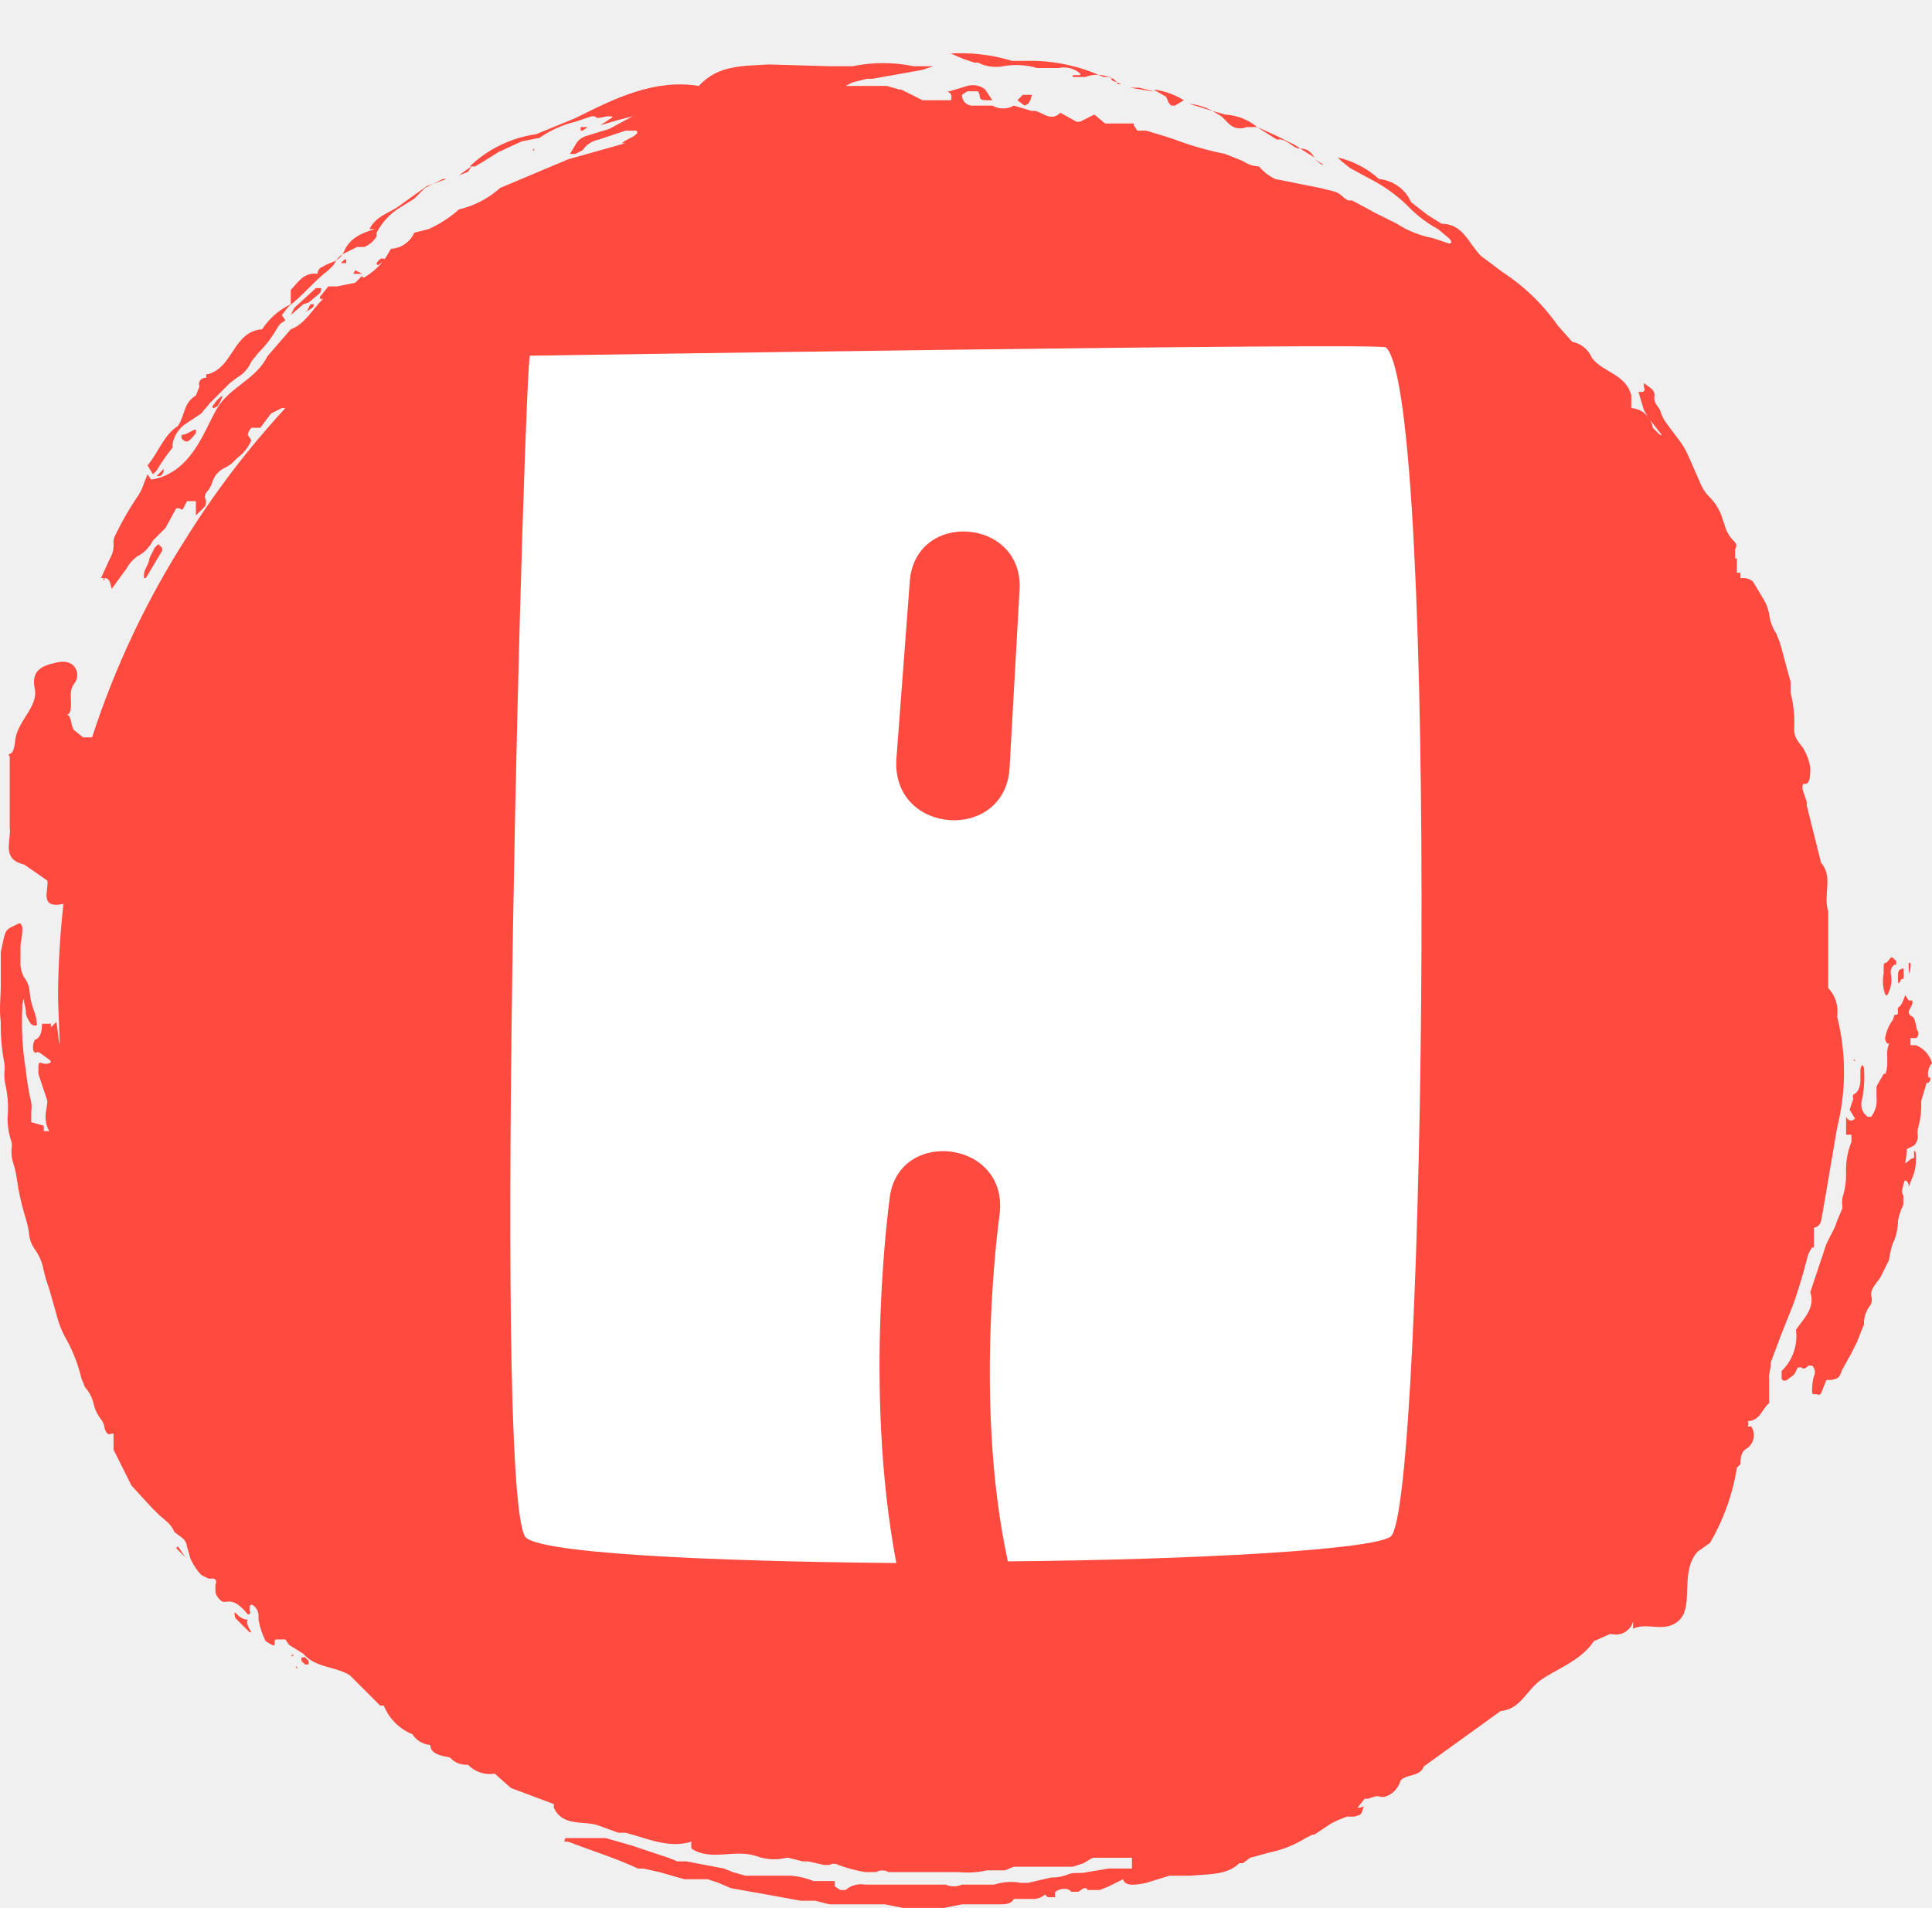
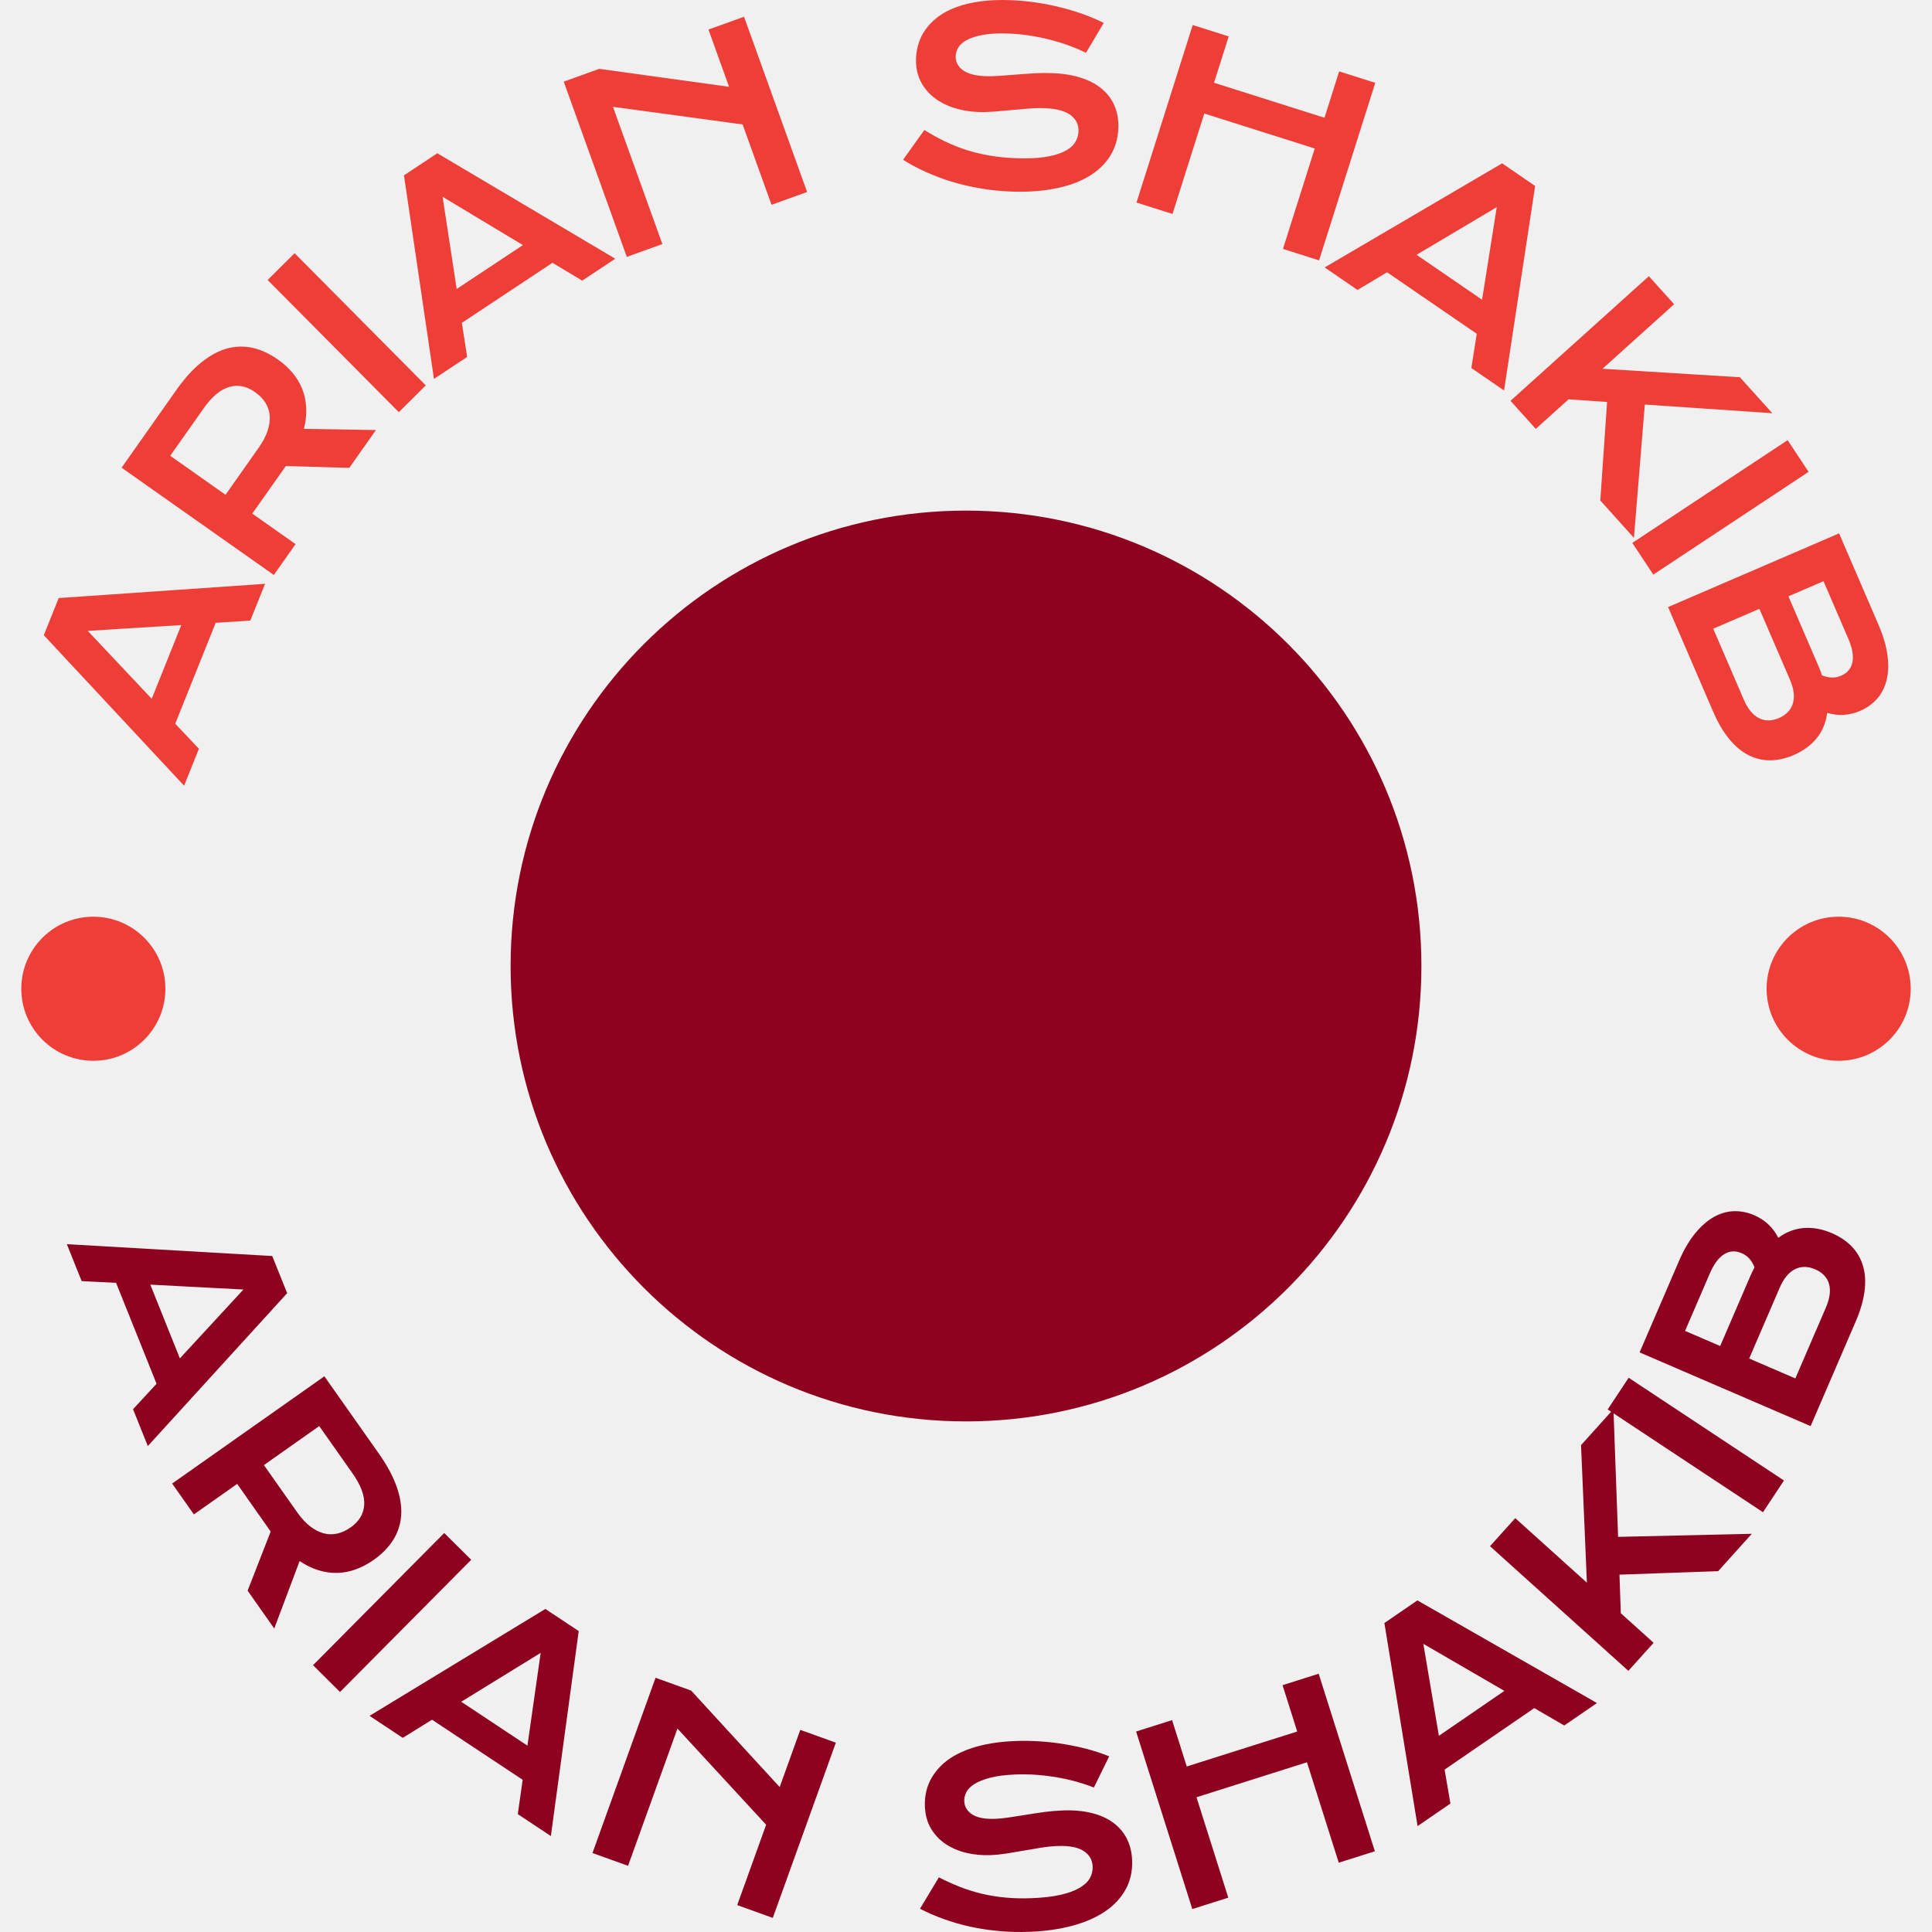
- <svg xmlns="http://www.w3.org/2000/svg" width="308.761" height="304.916" viewBox="0 0 106.008 104.687" class="css-1j8o68f" version="1.1" id="svg23">
-   <defs id="SvgjsDefs2684" />
-   <g id="SvgjsG2685" featurekey="rootContainer" transform="matrix(0.9820593,0,0,0.9820593,-0.05456052,0)" fill="#ff4a3f">
-     <g id="g17">
-       <path d="M19.8 15.3h.5l-.4-.2zm.5.1zm.8-.7c0 .1 0 .1.1.1l.4-.3c-.2-.1-.3-.1-.5.2zm.4-.2zm-4.1 2.3zm-.2.6l.3-.2c.1-.1.1-.2.1-.2h-.2l-.2.4c-.1-.1-.1 0 0 0zm2.2-2.9h-.1l-.2.2h.3zm-2.1 2.4l.6-.5c.1-.1.1-.2.1-.3h-.3l-1.2 1.1-.2.4.7-.6zm-1.1.8z" id="path3" />
-       <path d="M9.7 25v-.2a1.7 1.7 0 0 1 .7-1.1l.9-.6.5-.6.7-.7.4-.4.4-.3a1.9 1.9 0 0 0 .8-.9l.4-.5a5.9 5.9 0 0 0 1-1.3l.2-.3.3-.2-.2-.3.4-.5c.8-.6 1.4-1.4 2.2-2l.3-.3a1.4 1.4 0 0 1 .5-.6l.8-.4h.4a1.4 1.4 0 0 0 .7-.6V13a3.5 3.5 0 0 1 1.3-1.4l.8-.5.2-.2.4-.4 1-.5h.2l-1.1.4-1.4 1c-.6.5-1.4.6-1.8 1.4h.3c-.7.2-1.4.5-1.7 1.2s-.8.6-1.2.9a.4.4 0 0 0-.3.4c-.8-.1-1.1.5-1.5.9v.8a3.9 3.9 0 0 0-1.6 1.4c-1.6.1-1.6 2.1-3 2.5h-.1a.2.2 0 0 0 0 .2c-.3 0-.5.2-.4.5l-.2.5c-.7.4-.6 1.1-1 1.7-.8.5-1.1 1.5-1.7 2.2l.3.5.2-.2a11.6 11.6 0 0 1 .9-1.3zM53.9 3.3l.6.2h.2a2.2 2.2 0 0 0 1.4.2 4.1 4.1 0 0 1 1.9.1h1.2a1.4 1.4 0 0 1 1.2.3.1.1 0 0 1 0 .1H60a.1.1 0 0 0 0 .1h.7a1.8 1.8 0 0 1 1.3 0c.2 0 .1.1.2.2l.5.2h-.2c-.2-.4-.5-.4-.8-.4a9.7 9.7 0 0 0-4.3-.9h-.8A9.8 9.8 0 0 0 53 3h.2zm7.3 3.1zM50.3 4.7zm10.9 1.7h.2-.2zM19 14.7zm32.1-10zm17.6 2.2a.9.9 0 0 0 1 .2h.6a3.1 3.1 0 0 0-1.8-.7l-.7-.2.5.3zm-3.4-1.3c0 .1.1.2.2.3h.2l.5-.3a4.2 4.2 0 0 0-1.7-.6l.7.4zm7.4 2.7l.8.5c-.2-.3-.4-.5-.8-.5z" id="path5" />
-       <path d="M99 76.1l.6-1.6.6-1.5c.2-.5.6-1.8.8-2.6a1.7 1.7 0 0 1 .3-.7h.1v-1.1c.5-.1.4-.6.5-.9l.8-4.7a12.7 12.7 0 0 0 0-6.2 1.9 1.9 0 0 0-.5-1.6v-4.3c-.3-.9.3-1.9-.4-2.7L101 45a.4.4 0 0 0 0-.2l-.2-.6a.5.5 0 0 1 0-.4h.1c.3 0 .3-.5.3-.9a3 3 0 0 0-.4-1.1l-.3-.4a1.1 1.1 0 0 1-.2-.7 6.7 6.7 0 0 0-.2-2v-.6c-.2-.7-.4-1.5-.6-2.2l-.2-.5a2.5 2.5 0 0 1-.4-1.1 2.5 2.5 0 0 0-.3-.8l-.6-1a.8.8 0 0 0-.6-.2h-.1V32h-.2v-.8H97V31a.4.4 0 0 0 0-.1v-.2c.1-.2.1-.3-.1-.5a1.8 1.8 0 0 1-.4-.6l-.2-.6a2.9 2.9 0 0 0-.7-1.2 2.2 2.2 0 0 1-.5-.7l-.7-1.6a4.3 4.3 0 0 0-.6-1l-.6-.8a2.4 2.4 0 0 1-.4-.8l-.2-.3a.6.6 0 0 1-.1-.5.5.5 0 0 0-.2-.4l-.4-.3v.2c.1.2 0 .3-.1.3h-.2l.3 1 .3.5.7.9h-.1l-.2-.2-.2-.2a1.3 1.3 0 0 0-1.2-1.1v-.7c-.3-1.2-1.6-1.3-2.2-2.1a1.5 1.5 0 0 0-1.1-.9l-.8-.9a11.3 11.3 0 0 0-3.1-3l-.8-.6-.4-.3c-.7-.7-1-1.8-2.2-1.8l-.8-.5-.9-.7a2.2 2.2 0 0 0-1.8-1.3 5.1 5.1 0 0 0-2.3-1.2l.2.2.5.4 1.3.7a8.5 8.5 0 0 1 2.1 1.6 6.8 6.8 0 0 0 1.5 1.1l.6.5c.1.1.2.2.1.3H81l-.9-.3a5.6 5.6 0 0 1-2-.8l-1.2-.6-1.3-.7h-.2c-.3-.1-.4-.4-.8-.5l-.8-.2-2.5-.5a2.6 2.6 0 0 1-.9-.7 1.7 1.7 0 0 1-.9-.3l-1-.4a18.1 18.1 0 0 1-2.8-.8l-.6-.2-1-.3h-.5l-.2-.3v-.1h-1.6l-.6-.5-.4.2-.4.2h-.2l-.9-.5c-.6.6-1.1-.2-1.6-.1l-1-.3a1.2 1.2 0 0 1-1.2 0h-1.2a.6.6 0 0 1-.5-.6l.3-.2h.6a.7.7 0 0 1 .1.3c0 .2.2.2.5.2h.2l-.4-.6a1.1 1.1 0 0 0-1-.2l-1 .3H53c.3.2.2.3.2.5h-1.6l-.4-.2-.8-.4h-.1l-.7-.2h-2.3l.4-.2.8-.2h.3l1.7-.3 1.1-.2.6-.2h-1.1a8.4 8.4 0 0 0-3.4 0h-1.3L43 3.6c-1.4.1-2.8 0-3.9 1.2-2.5-.4-4.7.7-6.9 1.8l-2.2.9a6.7 6.7 0 0 0-3.7 1.8h.3l.5-.3.8-.5 1.3-.6 1-.2a6 6 0 0 1 2-.9l.9-.3h.2c.1.2.5 0 .7 0h.2c.1 0 .1.1 0 .1l-.6.4 1-.3.8-.2-1.3.7-1.3.4a1 1 0 0 0-.6.5l-.3.5h.3l.4-.2a1.4 1.4 0 0 1 .9-.6l1.5-.5h.5a.1.1 0 0 1 .1.2c-.2.2-.6.3-.8.5h.2l-3.2.9-3.8 1.6a5.2 5.2 0 0 1-2.3 1.2 6.6 6.6 0 0 1-1.7 1.1l-.8.2a1.5 1.5 0 0 1-1.3.9l-.3.5a3.7 3.7 0 0 1-1.2 1.1h-.1v-.1l-.2.2-.2.2-1 .2h-.5l-.4.5c-.1.1-.1.2 0 .2h.1c-.6.6-1 1.4-1.8 1.7L15 19.9c-.6 1.2-1.8 1.6-2.6 2.6s-1.4 3.9-3.9 4.3l-.2-.3-.2.5a2.7 2.7 0 0 1-.4.8 16.9 16.9 0 0 0-1.2 2.1.8.8 0 0 0-.1.5 1.4 1.4 0 0 1-.2.8l-.5 1.1h.2c.3 0 .3.3.4.6l.8-1.1a2.2 2.2 0 0 1 .6-.7 2 2 0 0 0 .9-.9l.3-.3.4-.4.6-1.1h.2c.1.1.1.1.2 0l.2-.4h.5v.8l.5-.5a.5.5 0 0 0 0-.5.4.4 0 0 1 .1-.3 1.5 1.5 0 0 0 .3-.5 1.3 1.3 0 0 1 .8-.9l.3-.2.3-.3a2.4 2.4 0 0 0 .8-1l-.2-.3c0-.1.1-.3.2-.4h.5l.6-.8.6-.3h.2a48.8 48.8 0 0 0-5.5 7.2h-.1.1a48.4 48.4 0 0 0-5.3 11.2h-.5l-.5-.4c-.2-.2-.1-.7-.4-.9h.1c.3-.5-.1-1.2.3-1.7s.1-1.4-.9-1.2-1.5.5-1.3 1.5-1 1.8-1.1 2.9-.5.5-.3.9v3.9c.1.8-.5 1.8.8 2.1l1.3.9c.1.5-.5 1.6.9 1.3a49.2 49.2 0 0 0-.3 5c0 1.1.1 2.2.1 3.3v-.4c-.1-.4-.1-.8-.2-1.3l-.3.3v-.2h-.5c0 .5-.1.8-.4.9a.9.9 0 0 0-.1.5c0 .1.1.3.2.2s.4.2.7.4-.2.3-.4.2-.2.1-.2.3v.3l.5 1.5c0 .3-.1.6-.1.9a1.7 1.7 0 0 0 .2.8h-.3v-.3l-.7-.2v-.6a1.5 1.5 0 0 0 0-.5 14.6 14.6 0 0 1-.3-1.8 16.6 16.6 0 0 1-.2-3.5.9.9 0 0 1 .1-.5v.2a2.9 2.9 0 0 1 .1.5.8.8 0 0 0 .1.4c.1.2.2.4.4.4s.1-.1.1-.2a2.1 2.1 0 0 0-.1-.5 4.2 4.2 0 0 1-.3-1.3 1.5 1.5 0 0 0-.3-.7 1.6 1.6 0 0 1-.2-.9v-.8c0-.3.1-.6.1-.9a.5.5 0 0 0-.1-.4h-.1c-.8.4-.7.2-1 1.6V55c0 .7-.1 1.4 0 2.1a10.8 10.8 0 0 0 .2 2.3 1.8 1.8 0 0 1 0 .5 3.1 3.1 0 0 0 .1.9 5.9 5.9 0 0 1 .1 1.3 3.9 3.9 0 0 0 .2 1.7 1.2 1.2 0 0 1 0 .4 2.1 2.1 0 0 0 .1.8 4.9 4.9 0 0 1 .2.9 14 14 0 0 0 .5 2.2 5 5 0 0 1 .2 1 1.7 1.7 0 0 0 .3.7 2.9 2.9 0 0 1 .5 1.2 8.5 8.5 0 0 0 .3 1l.4 1.4a5.4 5.4 0 0 0 .6 1.5 8.5 8.5 0 0 1 .8 2.1l.2.5a2.1 2.1 0 0 1 .5 1 2.1 2.1 0 0 0 .4.8 1 1 0 0 1 .2.5c.1.3.2.4.4.3h.1v.9l.5 1 .5 1 1.1 1.2.4.4c.3.3.7.5.9 1l.4.3a.7.7 0 0 1 .3.5l.2.7a3.3 3.3 0 0 0 .6.9l.4.2h.3a.2.2 0 0 1 .1.3 2.5 2.5 0 0 0 0 .5.9.9 0 0 0 .4.5h.2c.4-.1.8.2 1.2.7h.1c0-.1.1-.1 0-.2v-.2c0-.1.1-.2.2-.1a.7.7 0 0 1 .3.6v.2a4.3 4.3 0 0 0 .4 1.2c.5.3.5.3.5.1s0-.2.2-.2h.4l.2.3.8.5c.7.8 1.8.7 2.6 1.2l1.7 1.7h.2a2.9 2.9 0 0 0 1.6 1.6 1.3 1.3 0 0 0 1 .6c0 .5.6.6 1.1.7a1.2 1.2 0 0 0 .8.4h.2a1.7 1.7 0 0 0 1.5.5l.9.8 2.4.9v.2c.5 1.1 1.7.7 2.5 1l1.1.4h.4c1.2.3 2.4.9 3.7.5a.7.7 0 0 0 0 .4c1.1.7 2.4 0 3.6.4a2.9 2.9 0 0 0 1.7.1h.1l.8.2h.3l.9.2h.3a.5.5 0 0 1 .5 0 7.9 7.9 0 0 0 1.5.4h.6a.7.7 0 0 1 .7 0h3.9a5 5 0 0 0 1.6-.1h1l.5-.2H60l.6-.2.5-.3h2.2v.6H62l-1.2.2c-.4.1-.7 0-1 .1a2.4 2.4 0 0 1-1 .2l-1.3.3h-.4a3.1 3.1 0 0 0-1.5.1h-1.8a1.1 1.1 0 0 1-.9 0h-4.5a1.3 1.3 0 0 0-1.1.3H47l-.3-.2v-.3h-1.2a4.1 4.1 0 0 0-1.3-.3h-2.5l-.7-.2-.5-.2-2.1-.4h-.5l-.5-.2-2.1-.7-1.4-.4h-2.2c-.1 0-.1.1-.1.2h.2c1.3.5 2.6.9 3.9 1.5h.3l.9.2 1.4.4h1.3l.6.2.7.3 1.7.3 1.1.2 1.1.2h.8l.8.2h3.1l1 .2h2.3l1-.2H56c.4 0 .6-.1.7-.3h1a1 1 0 0 0 .8-.3c-.1.1 0 .1.1.2h.4v-.2c0-.1 0-.1.2-.2s.6-.1.7.1h.4l.3-.2c.2 0 .2 0 .2.1h.7l.5-.2.8-.4c.1.3.4.4 1.3.2l1.3-.4h1.2c.9-.1 2 0 2.7-.7h.2l.4-.3 1.1-.3a6.1 6.1 0 0 0 2-.8l.4-.2h.1l.9-.6.4-.2.5-.2h.4c.4-.1.4-.1.5-.4s0-.1-.2-.1h-.1l.4-.5h.2c.3-.1.5-.2.7-.1h.2a1.3 1.3 0 0 0 .9-.9c.3-.4 1.1-.2 1.3-.8l4.3-3.1c1.1-.1 1.4-1.1 2.2-1.7s2.3-1.1 3-2.2l.9-.4h.1a1 1 0 0 0 1.2-.7v.4c.8-.4 1.8.3 2.6-.5s0-2.7 1-3.8l.7-.5a12.1 12.1 0 0 0 1.5-4.2l.2-.2c0-.3 0-.7.4-.9a.9.9 0 0 0 .2-1.2h-.2a.3.3 0 0 0 0-.3c.7 0 .8-.7 1.2-1V77a.5.5 0 0 1 0-.2 3.8 3.8 0 0 0 .1-.7zM5.9 32.2z" id="path7" />
-       <path d="M26.4 9.3l-.3.2-.4.3.5-.2zm6.1-2h.1l.3-.2h-.4zm-2.6 1l-.1.1h.1v-.1zm-1.5 1.4zm1.3-.2zm-6.3 3.1zM9.2 26.2l-.4.4H9a.4.4 0 0 0 .2-.4zm3-3.5a2.1 2.1 0 0 0 .3-.6 1.5 1.5 0 0 0-.5.5c-.1.1-.1.2 0 .2zM11 24.2V24c-.2 0-.5.3-.8.3v.2c.3.3.4.2.8-.3zm3 66.2zM73.9 9.2h.1l-.5-.3zm-2.5-1.4c.5-.1.8.4 1.2.5h.1l-.3-.2-1-.5-1.1-.5.3.2zM52.8 3.1zm11.7 2h-.1l-1.2-.2h.5zm2 .7l1.3.4a3.3 3.3 0 0 0-1.3-.4zm-9 0a1 1 0 0 0 .2-.5h-.5l-.3.3.4.3zm9 1.6zM49.9 4.2zm2.9.7zM48.5 4zm13.8 2.1a.5.5 0 0 0 0 .1zm44.8 52.3h-.3V58h.3c.1 0 .2-.3.1-.4s-.1-.7-.3-.8a.3.3 0 0 1-.2-.3l.2-.4a.4.4 0 0 0 0-.2h-.2l-.2-.3c-.1.3-.2.6-.4.7a.5.5 0 0 0 0 .2c0 .1 0 .2-.1.2h-.1a1.1 1.1 0 0 1-.1.3 2.3 2.3 0 0 0-.4.9.4.4 0 0 0 .1.4h.1a1.7 1.7 0 0 0-.1.8v.4a1.8 1.8 0 0 1-.1.5h-.1l-.4.7v.6a1.5 1.5 0 0 1-.3 1.1h-.2l-.2-.2a.9.9 0 0 1-.1-.8 6.5 6.5 0 0 0 .1-1.7c0-.1-.1-.2-.1-.2a.5.5 0 0 0-.1.3v.6c0 .2-.1.6-.3.7s-.1.2-.1.3l-.2.6.3.5c-.2.2-.4.1-.5-.1v1h.3v.4a4.2 4.2 0 0 0-.3 1.4 3.3 3.3 0 0 0 0 .4 4 4 0 0 1-.2 1.3 2 2 0 0 0 0 .6l-.3.7a3.2 3.2 0 0 1-.3.7l-.3.6-.9 2.7c.3.9-.4 1.5-.8 2.1a2.7 2.7 0 0 1-.8 2.3v.4c0 .1.1.2.3.1l.4-.3.2-.4h.2c.1.1.2.1.4-.1h.2a.5.5 0 0 1 .1.6 2.9 2.9 0 0 0-.1.8c0 .1 0 .2.1.2h.2c.1.1.2 0 .3-.3l.2-.5h.3c.4-.1.4-.1.6-.6l.5-.9.3-.6.4-1a1.6 1.6 0 0 1 .3-1 .6.6 0 0 0 .1-.6c0-.2 0-.3.2-.6l.3-.4.5-1a4.7 4.7 0 0 1 .2-.9 3 3 0 0 0 .3-1.3 3.8 3.8 0 0 1 .3-.9v-.5c-.1-.2-.1-.2 0-.6s.1-.2.2-.2a.4.4 0 0 1 .1.3l.2-.5a2.3 2.3 0 0 0 .2-.9v-.3c0-.1 0-.3-.1-.3v.4c-.2 0-.3.2-.5.3a6.4 6.4 0 0 0 .1-.8l.4-.2a.7.7 0 0 0 .2-.6 1.4 1.4 0 0 1 0-.3 4.8 4.8 0 0 0 .2-1.4v-.2l.3-1h.1a.3.3 0 0 0 .1-.3h-.1a.9.9 0 0 1 .2-.8 1.5 1.5 0 0 0-.9-1zm-1.2 7.8zm-.2-9.9zm0 0zM9.1 30.8a.3.3 0 0 0 0-.2l-.2-.2-.2.2-.3.6c0 .3-.3.6-.3.9v.2h.1zm96.3 24.8h.1a1.7 1.7 0 0 0 .2-1.2.5.5 0 0 1 .2-.5h.1v-.2l-.2-.2h-.1c-.1.1-.2.3-.3.3s-.1.1-.1.3v.3a2.2 2.2 0 0 0 .1 1.2zM13.2 90.1c-.1 0 0 .2 0 .3l.8.8h.1c-.2-.3-.3-.6-.2-.7a.9.9 0 0 1-.5-.2zm.8.3zm92.3-35.7h.1a2 2 0 0 0 0-.6c-.3.1-.3.1-.3.6s.1.1.2 0z" id="path9" />
-       <path d="M106.7 62a.6.6 0 0 0 .1-.5c0-.1-.1-.2-.1-.1h-.2v.2c0 .4.1.5.2.4zm.1-8.2h-.1v.6a1 1 0 0 0 .1-.6zM17.1 92.6h-.2v.2l.2.2h.2v-.2zm86.6-33.3c0-.1 0-.1-.1-.1zM9.9 86.5l.5.5-.4-.6z" id="path11" />
-       <circle cx="10.5" cy="87.1" transform="rotate(-24.8 10.4 87.159)" id="circle13" />
-       <path d="M9.7 30.1h-.1v.2-.2h.1zm83.2-6.6l-.2-.3h-.1zm-14.7 77.1zM5.9 32.2zm-.1.2a.3.3 0 0 0 .1-.2v.2zm1.9-4.9zM61.5 2.4zm42.8 58.2v.1-.1zM16.4 92.5h-.1c.1.1.2 0 .1-.1zm.2.7h.1l-.1-.1v.1zm73.9-71.3zm15.2 34.4zM14.6 91.7zm92.1-37zm-.8 11.4zM34.6 0z" id="path15" />
-     </g>
-   </g>
-   <g id="SvgjsG2686" featurekey="nameFeature-0" transform="matrix(2.284354,0,0,2.284354,27.98006,-5.60952)" fill="#ffffff">
-     <path d="M9.6 16.48 l-0.32 4.24 c-0.08 1.8 2.6 1.96 2.72 0.2 l0.24 -4.28 c0.12 -1.76 -2.56 -1.96 -2.64 -0.16 z M0.48 11 l0 0 c0.04 0 20.48 -0.32 20.56 -0.2 c1.28 1.12 0.96 27.8 0.12 28.56 c-0.4 0.32 -4.64 0.56 -9.2 0.6 c-0.84 -3.84 -0.2 -8.32 -0.2 -8.32 c0.24 -1.8 -2.44 -2.12 -2.64 -0.4 c0 0.04 -0.64 4.52 0.16 8.76 c-4.56 -0.04 -8.68 -0.24 -8.92 -0.64 c-0.8 -1.44 0 -28.28 0.12 -28.36 z" id="path20" />
+ <svg xmlns="http://www.w3.org/2000/svg" version="1.1" width="1000" height="1000" viewBox="0 0 1000 1000">
+   <g transform="matrix(1,0,0,1,0,0.0003381845)">
+     <svg viewBox="0 0 280 280" data-background-color="#ffffff" preserveAspectRatio="xMidYMid meet" height="1000" width="1000">
+       <g id="tight-bounds" transform="matrix(1,0,0,1,0,-0.00009469165)">
+         <svg viewBox="0 0 280 280" height="280" width="280">
+           <g>
+             <svg viewBox="0 0 280 280" height="280" width="280">
+               <g>
+                 <svg viewBox="0 0 280 280" height="280" width="280">
+                   <g id="textblocktransform">
+                     <svg viewBox="0 0 280 280" height="280" width="280" id="textblock">
+                       <g>
+                         <svg viewBox="0 0 280 280" height="280" width="280">
+                           <g transform="matrix(1,0,0,1,74.00337,74.00337)">
+                             <svg viewBox="0 0 131.993 131.993" height="131.993" width="131.993">
+                               <g>
+                                 <circle r="66" cx="65.997" cy="65.997" fill="#8d021f" data-fill-palette-color="accent" />
+                               </g>
+                             </svg>
+                           </g>
+                           <g>
+                             <path d="M9.687 180.313L39.456 182.032 41.616 187.417 21.423 209.574 19.282 204.236 22.689 200.544 16.823 185.918 11.835 185.669ZM21.783 186.178L26.069 196.864 35.282 186.886ZM24.948 215.009L47.011 199.463 54.914 210.679C56.109 212.375 56.966 213.968 57.485 215.461 58.01 216.949 58.228 218.339 58.139 219.629 58.044 220.924 57.659 222.108 56.983 223.182 56.302 224.26 55.357 225.224 54.148 226.076V226.076C53.327 226.654 52.478 227.105 51.601 227.428 50.724 227.752 49.829 227.928 48.916 227.957 48.009 227.983 47.093 227.855 46.166 227.574 45.249 227.295 44.335 226.851 43.422 226.242V226.242L39.748 236.014 35.886 230.533 39.229 221.964 39.143 221.841 34.375 215.058 28.099 219.481ZM38.248 212.329L43.081 219.188C43.679 220.036 44.299 220.708 44.944 221.204 45.588 221.7 46.24 222.038 46.9 222.22 47.561 222.392 48.224 222.404 48.889 222.255 49.544 222.104 50.189 221.805 50.823 221.358V221.358C52.054 220.491 52.707 219.396 52.783 218.075 52.862 216.758 52.3 215.247 51.098 213.54V213.54L46.264 206.681ZM45.367 241.331L64.38 222.175 68.291 226.057 49.277 245.213ZM53.558 248.673L79.037 233.181 83.872 236.387 79.836 266.093 75.042 262.915 75.75 257.941 62.615 249.234 58.368 251.862ZM66.845 246.631L76.441 252.992 78.357 239.547ZM85.867 268.552L95.006 243.156 100.163 245.011 112.998 258.996 115.982 250.704 121.139 252.56 112 277.956 106.843 276.1 111.034 264.455 98.181 250.517 91.024 270.407ZM133.335 276.627L136.067 272.078C137.072 272.594 138.084 273.053 139.105 273.454 140.132 273.855 141.19 274.188 142.279 274.453 143.374 274.711 144.52 274.896 145.716 275.009 146.913 275.122 148.183 275.152 149.527 275.099V275.099C151.152 275.034 152.528 274.876 153.657 274.623 154.792 274.364 155.709 274.032 156.41 273.63 157.117 273.226 157.624 272.761 157.931 272.233 158.238 271.699 158.379 271.127 158.355 270.519V270.519C158.316 269.542 157.878 268.786 157.04 268.25 156.194 267.708 154.922 267.471 153.224 267.538V267.538C152.475 267.568 151.688 267.65 150.863 267.783 150.038 267.916 149.207 268.056 148.369 268.204 147.524 268.351 146.693 268.491 145.874 268.624 145.055 268.751 144.285 268.828 143.563 268.857V268.857C142.353 268.905 141.187 268.797 140.064 268.534 138.942 268.264 137.941 267.838 137.06 267.257 136.18 266.669 135.467 265.918 134.921 265.002 134.383 264.092 134.089 263.016 134.04 261.772V261.772C134.01 261.037 134.082 260.304 134.253 259.574 134.425 258.837 134.718 258.132 135.134 257.459 135.549 256.78 136.096 256.139 136.775 255.536 137.454 254.94 138.284 254.414 139.264 253.96 140.243 253.506 141.381 253.136 142.675 252.85 143.97 252.564 145.453 252.388 147.124 252.322V252.322C148.328 252.274 149.544 252.292 150.773 252.377 151.995 252.456 153.189 252.596 154.355 252.797 155.522 252.992 156.646 253.235 157.73 253.527 158.813 253.825 159.821 254.164 160.753 254.542V254.542L158.532 259.06C157.763 258.756 156.935 258.477 156.048 258.225 155.161 257.979 154.239 257.771 153.281 257.601 152.317 257.432 151.324 257.308 150.303 257.228 149.275 257.148 148.233 257.129 147.176 257.171V257.171C145.672 257.231 144.436 257.391 143.469 257.65 142.508 257.909 141.747 258.218 141.185 258.575 140.624 258.939 140.238 259.336 140.027 259.766 139.823 260.196 139.729 260.618 139.746 261.033V261.033C139.778 261.835 140.165 262.479 140.908 262.966 141.657 263.445 142.773 263.655 144.258 263.596V263.596C144.853 263.572 145.536 263.501 146.309 263.384 147.081 263.266 147.893 263.14 148.744 263.005 149.603 262.864 150.475 262.732 151.361 262.61 152.247 262.494 153.111 262.42 153.953 262.386V262.386C155.538 262.323 156.949 262.445 158.187 262.75 159.431 263.056 160.478 263.523 161.326 264.152 162.182 264.781 162.842 265.555 163.307 266.474 163.772 267.393 164.028 268.435 164.074 269.598V269.598C164.136 271.149 163.83 272.548 163.156 273.793 162.483 275.032 161.5 276.096 160.21 276.984 158.912 277.873 157.336 278.569 155.481 279.071 153.619 279.58 151.539 279.881 149.239 279.972V279.972C147.721 280.033 146.233 279.995 144.774 279.858 143.322 279.729 141.924 279.516 140.58 279.222 139.235 278.92 137.955 278.549 136.739 278.109 135.516 277.669 134.381 277.175 133.335 276.627ZM172.798 276.677L164.652 250.945 169.867 249.294 171.994 256.012 188.003 250.944 185.877 244.226 191.111 242.569 199.257 268.301 194.023 269.958 189.415 255.403 173.406 260.471 178.013 275.026ZM205.447 264.651L200.635 235.223 205.419 231.941 231.446 246.818 226.703 250.072 222.357 247.551 209.362 256.464 210.206 261.387ZM208.534 251.567L218.028 245.055 206.281 238.239ZM235.995 242.15L215.942 224.086 219.603 220.021 229.984 229.373 229.136 209.439 233.832 204.226 234.506 222.733 253.885 222.291 249.008 227.705 234.706 228.21 234.899 233.8 239.657 238.086ZM255.505 219.163L232.996 204.269 236.037 199.674 258.546 214.568ZM262.408 206.682L237.622 195.999 243.327 182.763C244.024 181.147 244.804 179.811 245.667 178.755 246.528 177.705 247.43 176.913 248.374 176.38 249.318 175.847 250.288 175.565 251.284 175.536 252.281 175.506 253.261 175.699 254.226 176.115V176.115C255.799 176.793 256.964 177.885 257.721 179.392V179.392C258.89 178.54 260.132 178.067 261.449 177.971 262.771 177.878 264.117 178.127 265.488 178.717V178.717C266.643 179.215 267.601 179.858 268.362 180.645 269.129 181.435 269.672 182.364 269.991 183.434 270.315 184.507 270.395 185.718 270.229 187.067 270.068 188.419 269.638 189.909 268.936 191.538V191.538ZM249.3 195.076L253.674 184.927C253.862 184.491 254.063 184.075 254.278 183.679V183.679C253.906 182.681 253.284 181.994 252.412 181.618V181.618C251.515 181.231 250.669 181.282 249.876 181.771 249.079 182.266 248.39 183.189 247.807 184.541V184.541L244.212 192.883ZM260.195 199.771L264.609 189.531C265.194 188.173 265.349 187.019 265.073 186.069 264.792 185.117 264.122 184.413 263.065 183.958V183.958C262.008 183.502 261.034 183.498 260.142 183.944 259.244 184.388 258.502 185.288 257.917 186.647V186.647L253.503 196.887Z" fill="#8d021f" data-fill-palette-color="secondary" />
+                             <path d="M26.681 113.87L6.349 92.058 8.508 86.673 38.416 84.609 36.275 89.947 31.261 90.261 25.395 104.887 28.829 108.514ZM21.99 101.272L26.275 90.587 12.72 91.433ZM39.684 83.329L17.621 67.782 25.524 56.566C26.719 54.871 27.932 53.527 29.162 52.536 30.387 51.541 31.623 50.868 32.868 50.518 34.119 50.172 35.364 50.136 36.602 50.411 37.846 50.69 39.073 51.256 40.282 52.108V52.108C41.102 52.686 41.812 53.334 42.412 54.051 43.012 54.768 43.479 55.552 43.813 56.401 44.142 57.247 44.331 58.153 44.378 59.12 44.424 60.077 44.313 61.088 44.046 62.152V62.152L54.485 62.324 50.623 67.805 41.429 67.54 41.342 67.663 36.558 74.434 42.835 78.857ZM32.685 71.705L37.519 64.846C38.116 63.998 38.54 63.188 38.79 62.415 39.04 61.641 39.14 60.913 39.089 60.231 39.029 59.55 38.816 58.921 38.453 58.346 38.09 57.779 37.592 57.273 36.957 56.826V56.826C35.727 55.958 34.476 55.712 33.206 56.085 31.94 56.454 30.705 57.491 29.503 59.198V59.198L24.669 66.057ZM57.799 59.734L38.785 40.578 42.696 36.696 61.71 55.852ZM62.892 54.915L58.546 25.415 63.381 22.209 89.17 37.496 84.376 40.674 80.071 38.085 66.936 46.792 67.702 51.727ZM66.186 41.882L75.782 35.521 64.144 28.519ZM90.839 37.228L81.7 11.832 86.857 9.976 105.66 12.576 102.676 4.284 107.833 2.428 116.972 27.824 111.815 29.679 107.625 18.035 88.838 15.482 95.996 35.372ZM130.877 23.16L133.962 18.843C134.923 19.437 135.896 19.974 136.882 20.456 137.874 20.937 138.902 21.353 139.966 21.703 141.037 22.047 142.165 22.323 143.348 22.531 144.532 22.739 145.796 22.869 147.14 22.923V22.923C148.765 22.987 150.149 22.939 151.294 22.777 152.446 22.608 153.387 22.351 154.118 22.005 154.855 21.659 155.397 21.236 155.745 20.734 156.094 20.225 156.28 19.667 156.304 19.058V19.058C156.343 18.082 155.966 17.294 155.173 16.693 154.373 16.085 153.124 15.748 151.426 15.68V15.68C150.677 15.65 149.886 15.669 149.053 15.736 148.22 15.804 147.38 15.877 146.533 15.957 145.679 16.037 144.839 16.111 144.013 16.179 143.187 16.24 142.413 16.256 141.691 16.227V16.227C140.48 16.179 139.326 15.979 138.229 15.627 137.131 15.269 136.167 14.765 135.336 14.116 134.505 13.46 133.853 12.654 133.383 11.698 132.918 10.748 132.711 9.652 132.76 8.408V8.408C132.789 7.673 132.919 6.948 133.148 6.234 133.377 5.513 133.726 4.834 134.193 4.196 134.661 3.552 135.257 2.956 135.982 2.409 136.707 1.868 137.575 1.411 138.588 1.036 139.601 0.661 140.764 0.382 142.077 0.2 143.39 0.018 144.882-0.04 146.554 0.027V0.027C147.757 0.075 148.968 0.19 150.187 0.372 151.398 0.548 152.578 0.782 153.725 1.075 154.872 1.362 155.974 1.694 157.03 2.071 158.086 2.454 159.064 2.872 159.964 3.323V3.323L157.391 7.65C156.649 7.286 155.845 6.942 154.981 6.62 154.116 6.304 153.213 6.024 152.272 5.779 151.324 5.534 150.344 5.331 149.333 5.17 148.315 5.009 147.277 4.907 146.221 4.865V4.865C144.716 4.805 143.472 4.866 142.487 5.048 141.509 5.23 140.725 5.477 140.137 5.788 139.548 6.107 139.132 6.472 138.888 6.884 138.651 7.296 138.524 7.71 138.507 8.124V8.124C138.475 8.927 138.81 9.6 139.512 10.143 140.22 10.68 141.317 10.979 142.801 11.038V11.038C143.396 11.061 144.083 11.045 144.862 10.989 145.641 10.933 146.461 10.872 147.321 10.806 148.187 10.733 149.067 10.671 149.96 10.619 150.852 10.574 151.72 10.569 152.562 10.602V10.602C154.147 10.665 155.544 10.898 156.753 11.301 157.97 11.705 158.976 12.254 159.772 12.948 160.574 13.643 161.171 14.467 161.562 15.42 161.953 16.373 162.125 17.432 162.078 18.595V18.595C162.017 20.146 161.601 21.516 160.83 22.704 160.06 23.885 158.996 24.868 157.639 25.651 156.275 26.434 154.649 27.002 152.76 27.355 150.864 27.715 148.765 27.849 146.465 27.758V27.758C144.948 27.698 143.467 27.542 142.024 27.29 140.587 27.045 139.21 26.723 137.894 26.322 136.577 25.915 135.33 25.443 134.153 24.907 132.969 24.372 131.877 23.789 130.877 23.16ZM164.711 29.356L172.857 3.625 178.073 5.276 175.946 11.993 191.955 17.061 194.082 10.344 199.316 12.001 191.17 37.732 185.936 36.075 190.543 21.52 174.534 16.452 169.927 31.007ZM191.981 38.757L217.701 23.67 222.485 26.952 217.979 56.59 213.237 53.337 214.023 48.375 201.028 39.461 196.74 42.022ZM205.299 36.926L214.793 43.438 216.921 30.024ZM218.912 58.09L238.966 40.026 242.627 44.09 232.246 53.441 252.16 54.672 256.856 59.885 238.379 58.63 236.802 77.95 231.925 72.536 232.912 58.259 227.332 57.869 222.574 62.155ZM236.567 78.682L259.076 63.788 262.116 68.383 239.608 83.277ZM241.75 87.981L266.536 77.299 272.241 90.535C272.937 92.151 273.373 93.636 273.548 94.988 273.721 96.335 273.676 97.534 273.416 98.587 273.155 99.639 272.694 100.537 272.031 101.282 271.368 102.027 270.554 102.607 269.59 103.023V103.023C268.017 103.701 266.423 103.798 264.807 103.313V103.313C264.624 104.748 264.115 105.976 263.281 106.999 262.44 108.024 261.335 108.832 259.965 109.423V109.423C258.809 109.921 257.684 110.176 256.59 110.189 255.489 110.204 254.44 109.96 253.443 109.457 252.441 108.957 251.506 108.183 250.639 107.136 249.767 106.091 248.979 104.754 248.277 103.126V103.126ZM259.189 86.422L263.563 96.571C263.751 97.007 263.915 97.439 264.056 97.866V97.866C265.036 98.282 265.963 98.301 266.835 97.925V97.925C267.732 97.539 268.276 96.889 268.466 95.977 268.653 95.058 268.455 93.923 267.872 92.571V92.571L264.277 84.229ZM248.294 91.118L252.707 101.359C253.293 102.717 254.025 103.621 254.905 104.073 255.79 104.522 256.762 104.519 257.819 104.063V104.063C258.876 103.608 259.548 102.902 259.836 101.948 260.13 100.99 259.985 99.832 259.399 98.474V98.474L254.985 88.234Z" fill="#ee3e38" data-fill-palette-color="primary" />
+                             <path d="M3.087 143.296c0-5.767 4.675-10.442 10.442-10.441 5.767 0 10.442 4.675 10.441 10.441 0 5.767-4.675 10.442-10.441 10.442-5.767 0-10.442-4.675-10.442-10.442zM256.03 143.296c0-5.767 4.675-10.442 10.441-10.441 5.767 0 10.442 4.675 10.442 10.441 0 5.767-4.675 10.442-10.442 10.442-5.767 0-10.442-4.675-10.441-10.442z" fill="#ee3e38" data-fill-palette-color="primary" />
+                           </g>
+                         </svg>
+                       </g>
+                     </svg>
+                   </g>
+                 </svg>
+               </g>
+             </svg>
+           </g>
+           <defs />
+         </svg>
+         <rect width="280" height="280" fill="none" stroke="none" visibility="hidden" />
+       </g>
+     </svg>
  </g>
</svg>
